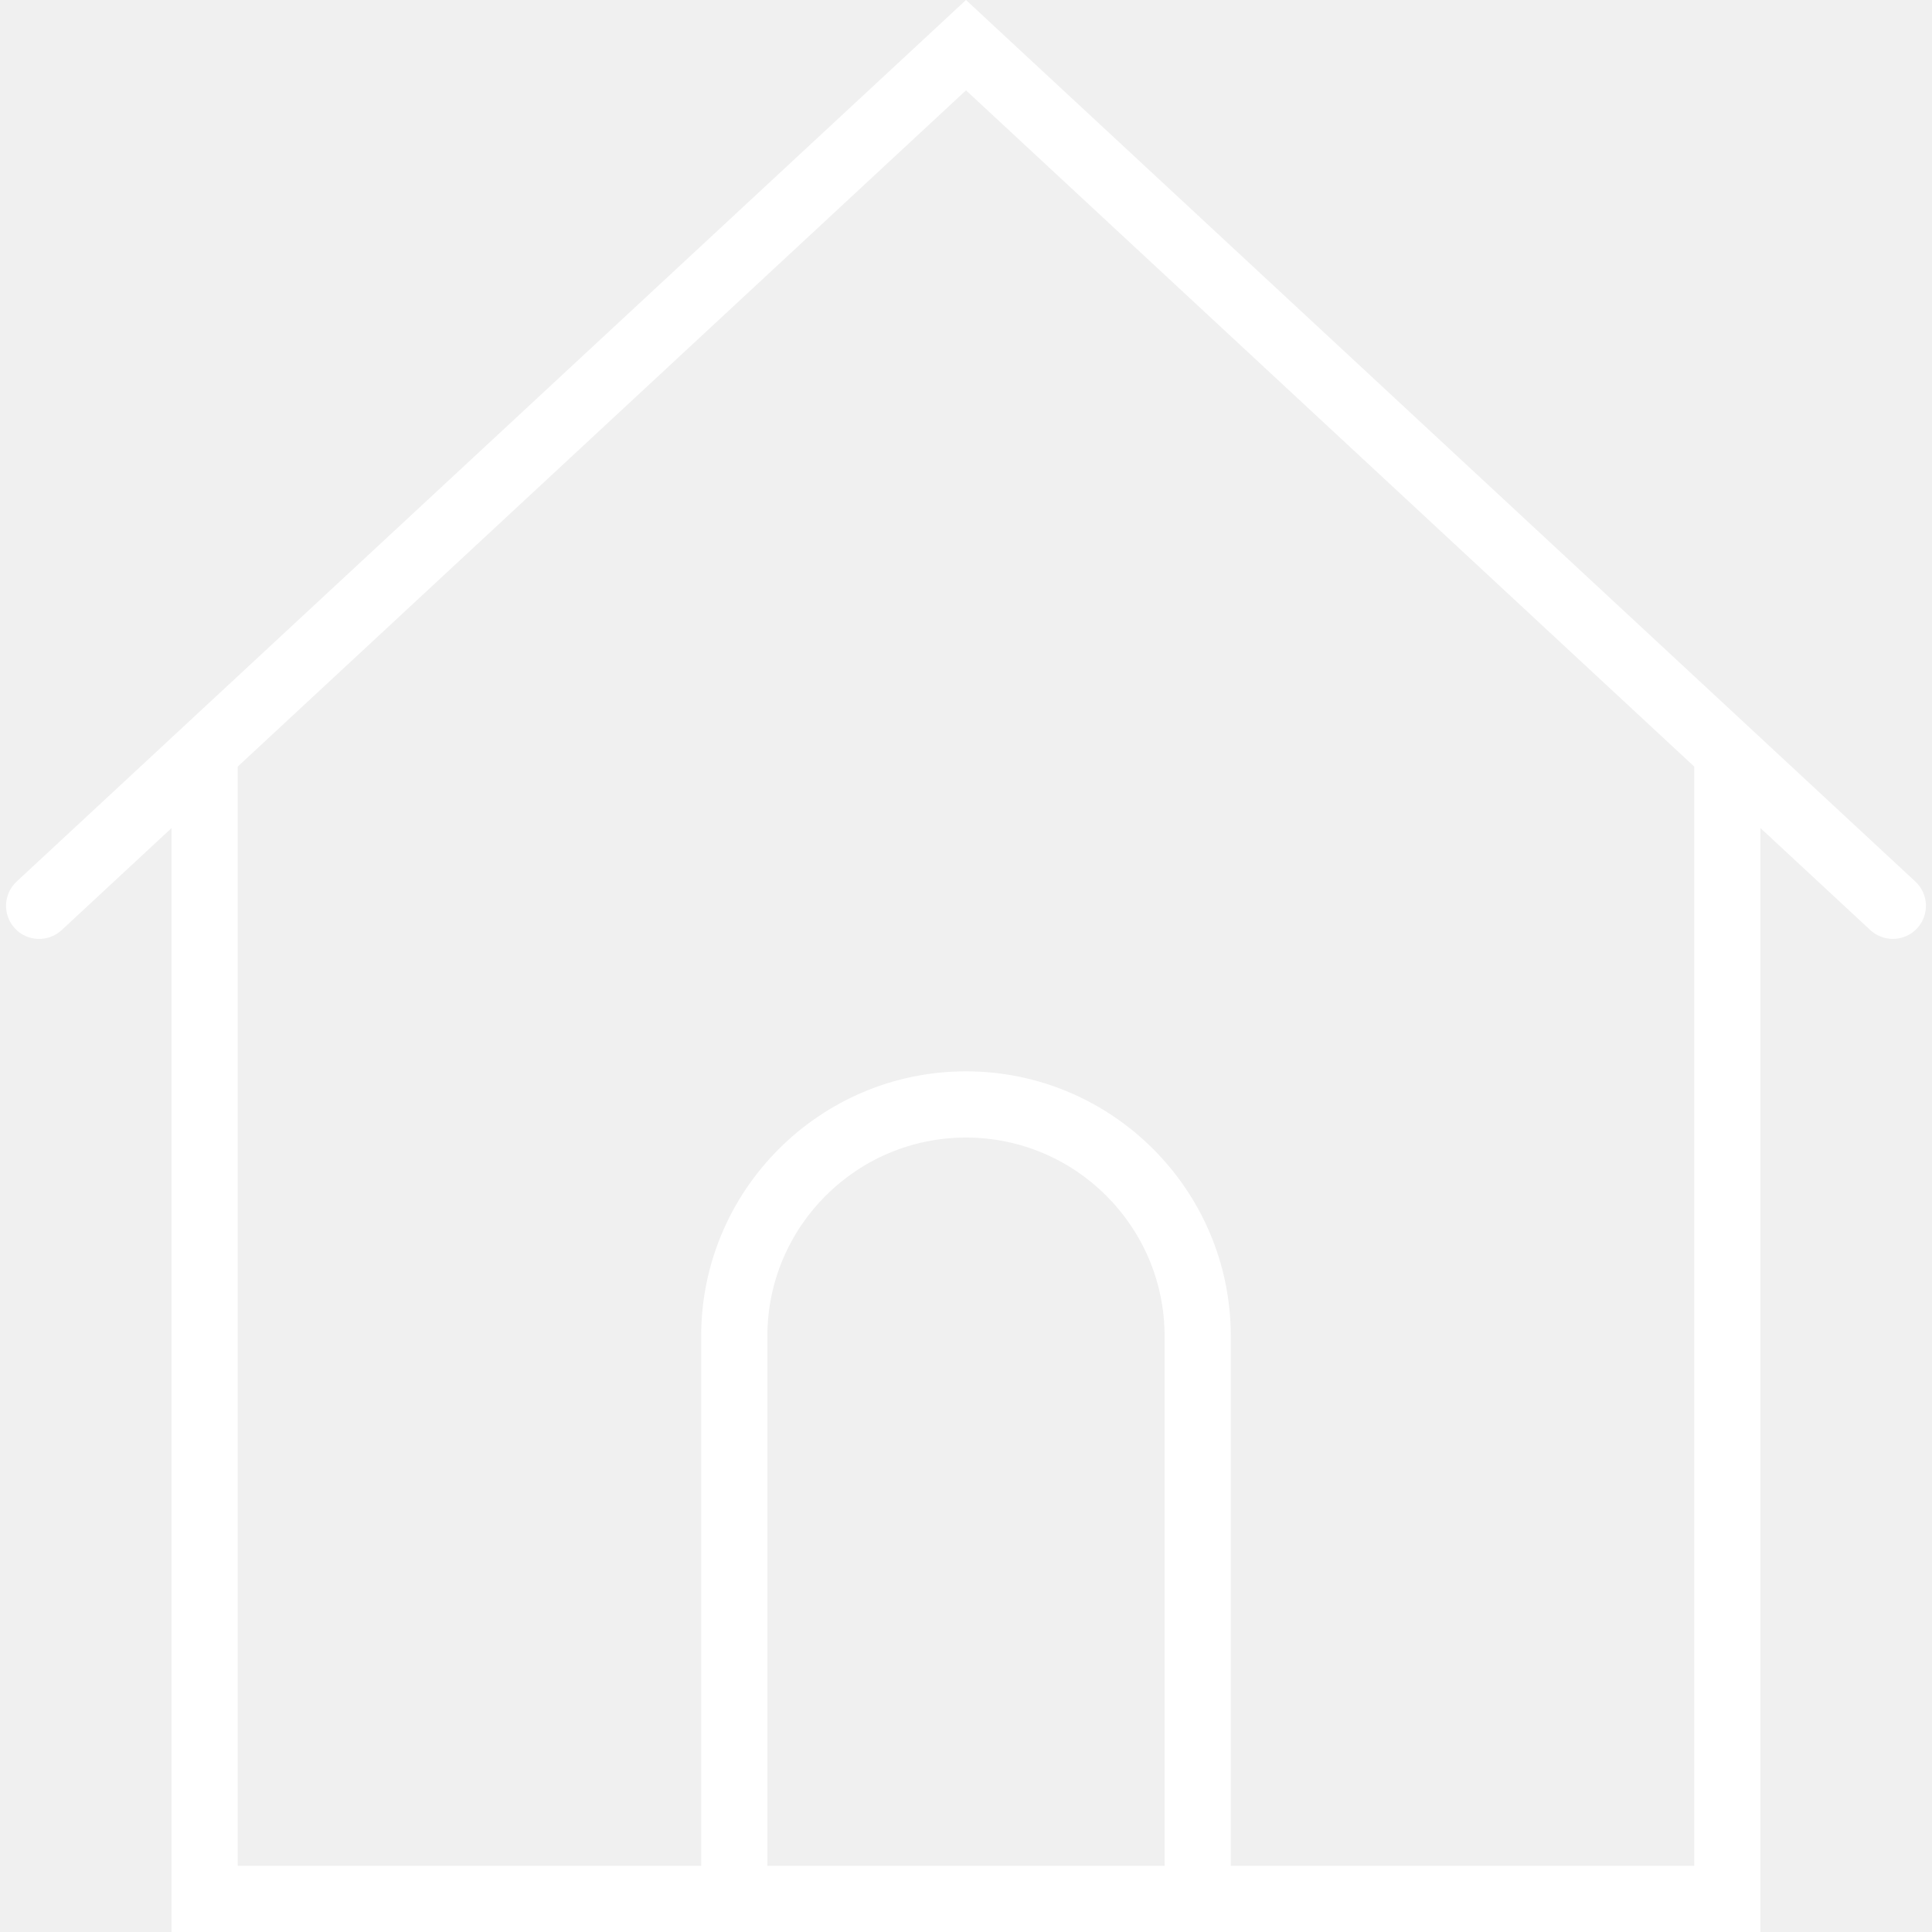
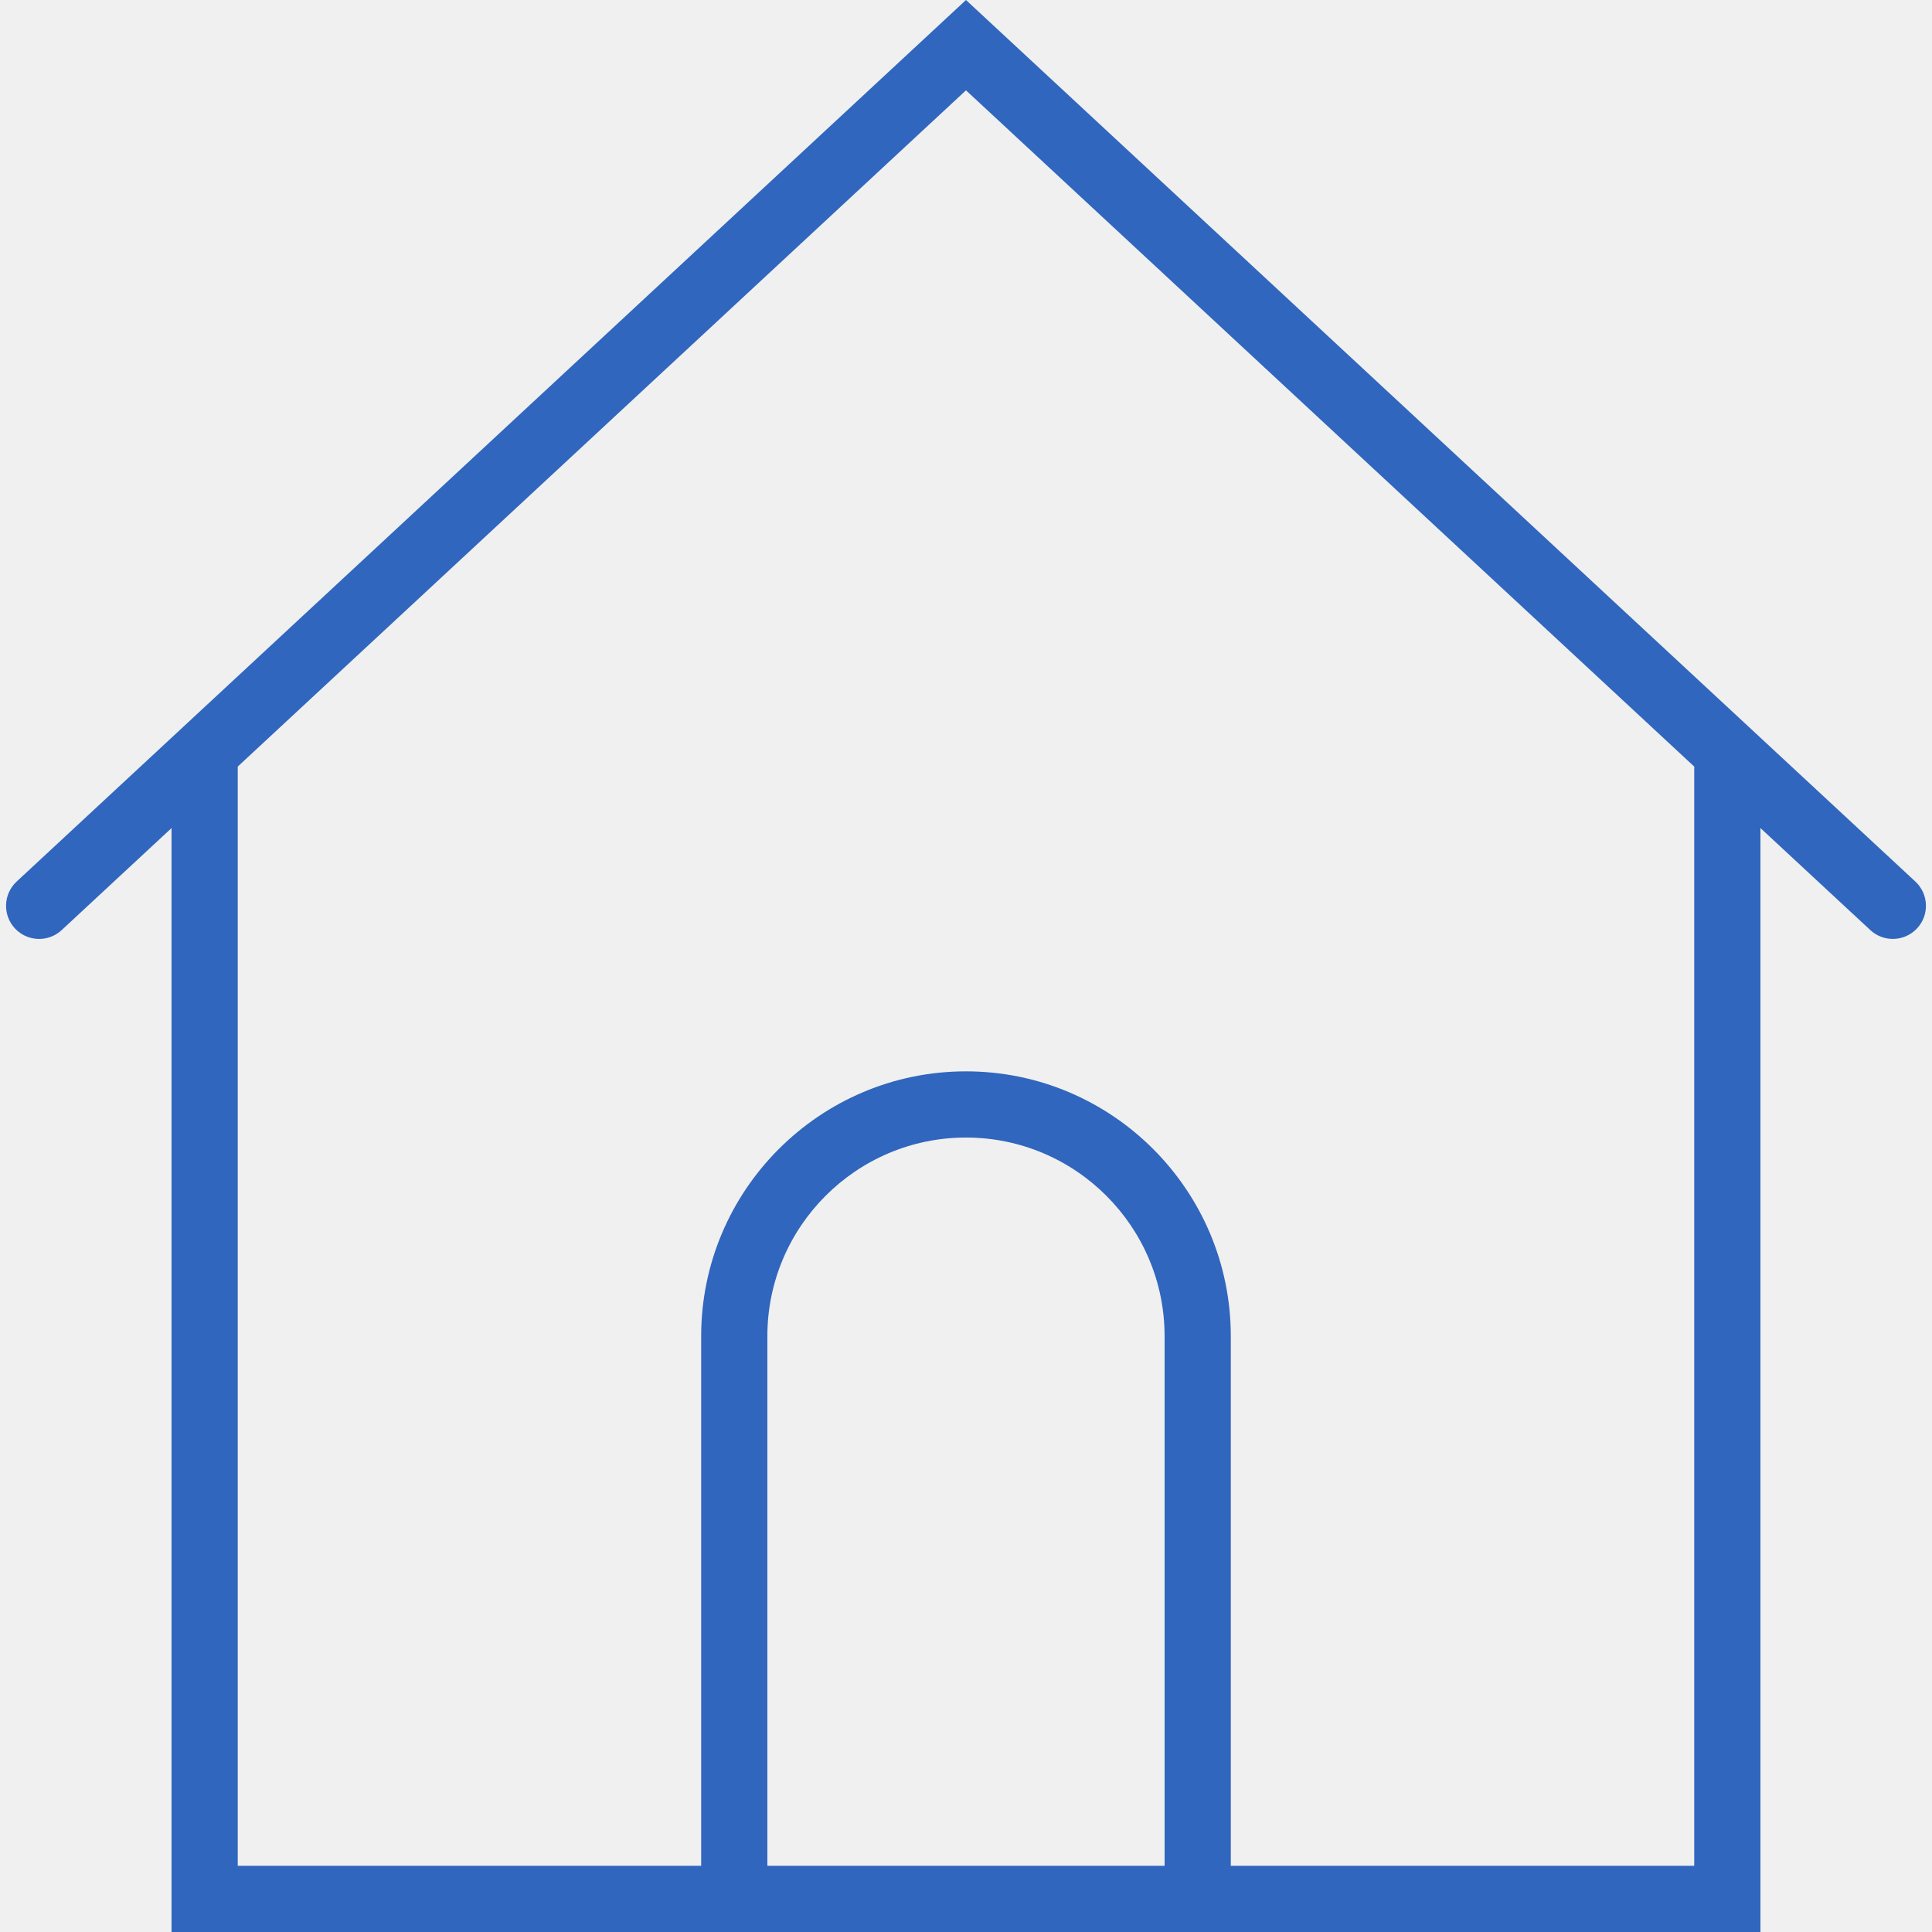
- <svg xmlns="http://www.w3.org/2000/svg" version="1.1" id="svg-home" fill="#fff" x="0px" y="0px" viewBox="0 0 58.365 58.365" style="enable-background:new 0 0 58.365 58.365;" xml:space="preserve">
+ <svg xmlns="http://www.w3.org/2000/svg" version="1.1" id="svg-home" fill="#3066BE" x="0px" y="0px" viewBox="0 0 58.365 58.365" style="enable-background:new 0 0 58.365 58.365;" xml:space="preserve">
  <path d="M57.863,26.632L29.182,0L0.502,26.632c-0.404,0.376-0.428,1.009-0.052,1.414c0.374,0.404,1.009,0.427,1.413,0.052  l3.319-3.082v33.349h16h16h16V25.015l3.319,3.082c0.192,0.179,0.437,0.267,0.681,0.267c0.269,0,0.536-0.107,0.732-0.319  C58.291,27.641,58.267,27.008,57.863,26.632z M23.182,56.365v-16c0-3.309,2.691-6,6-6s6,2.691,6,6v16H23.182z M51.182,56.365h-14  v-16c0-4.411-3.589-8-8-8s-8,3.589-8,8v16h-14V23.158l22-20.429l22,20.429V56.365z" />
</svg>
